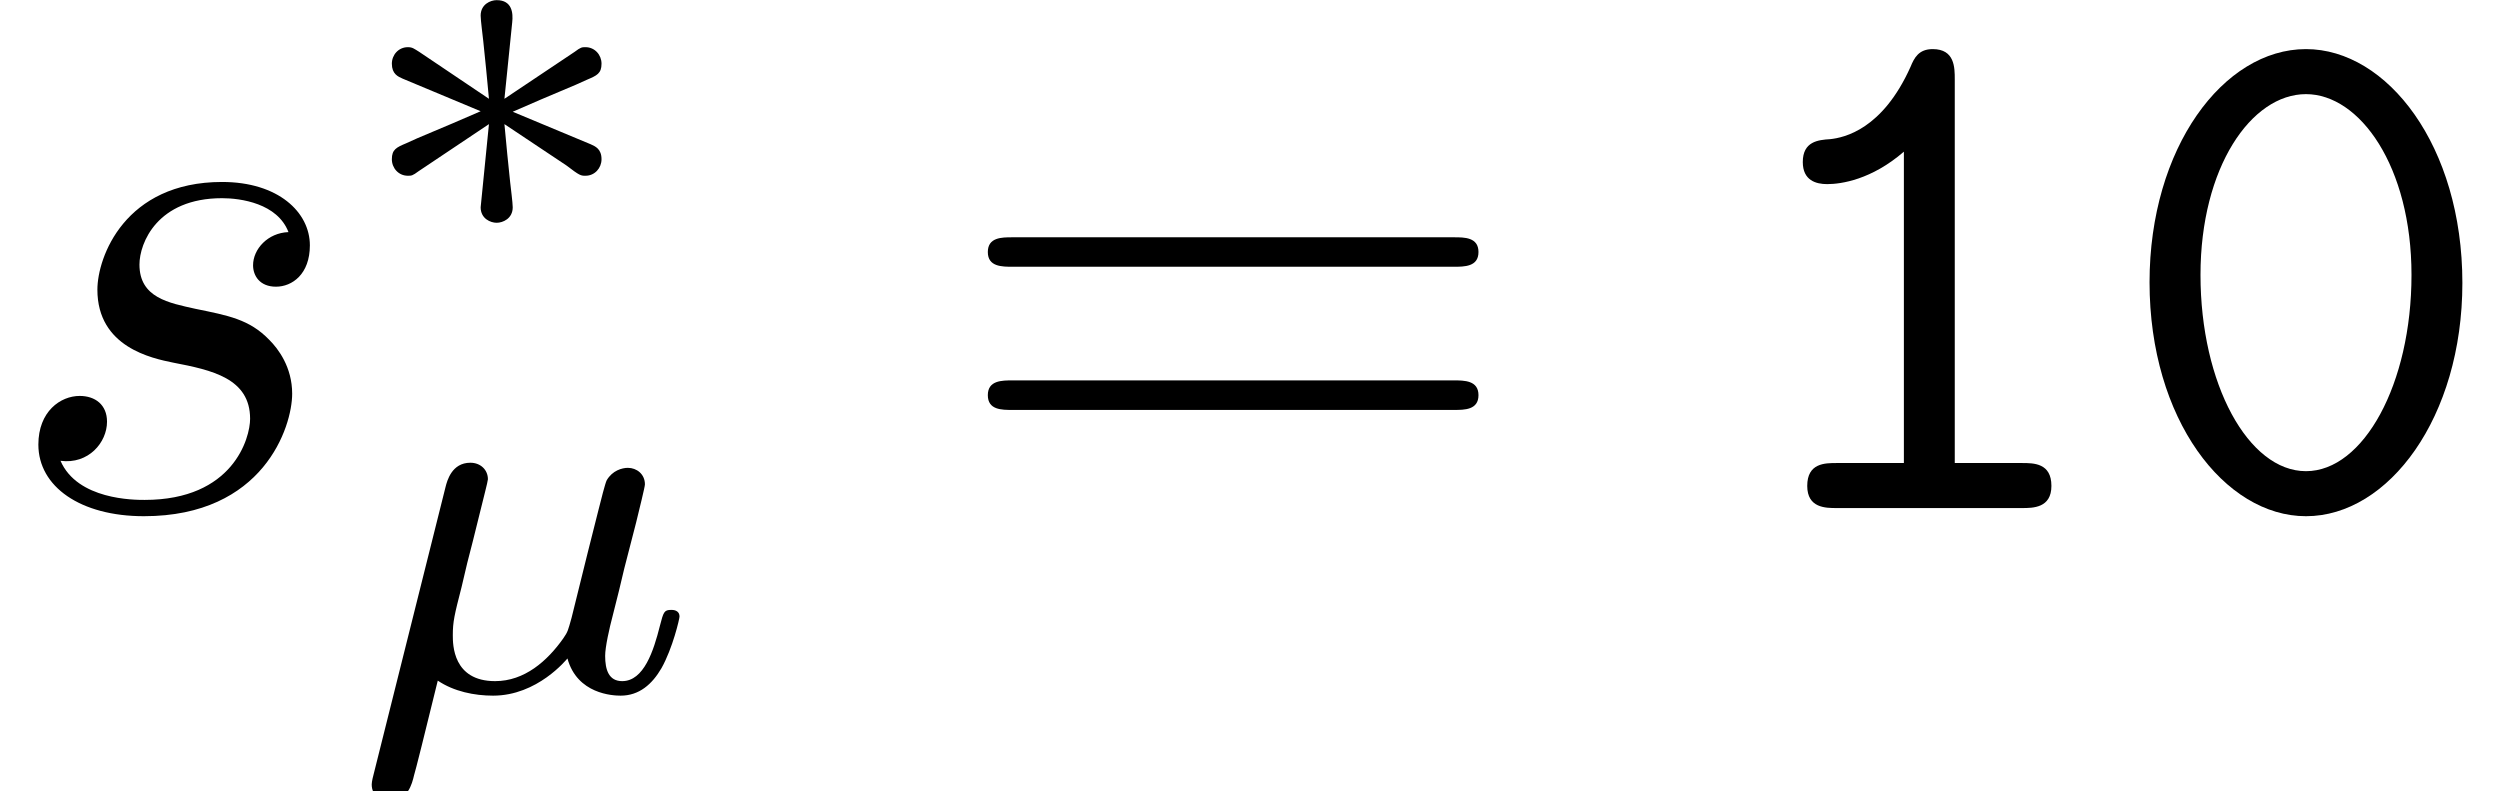
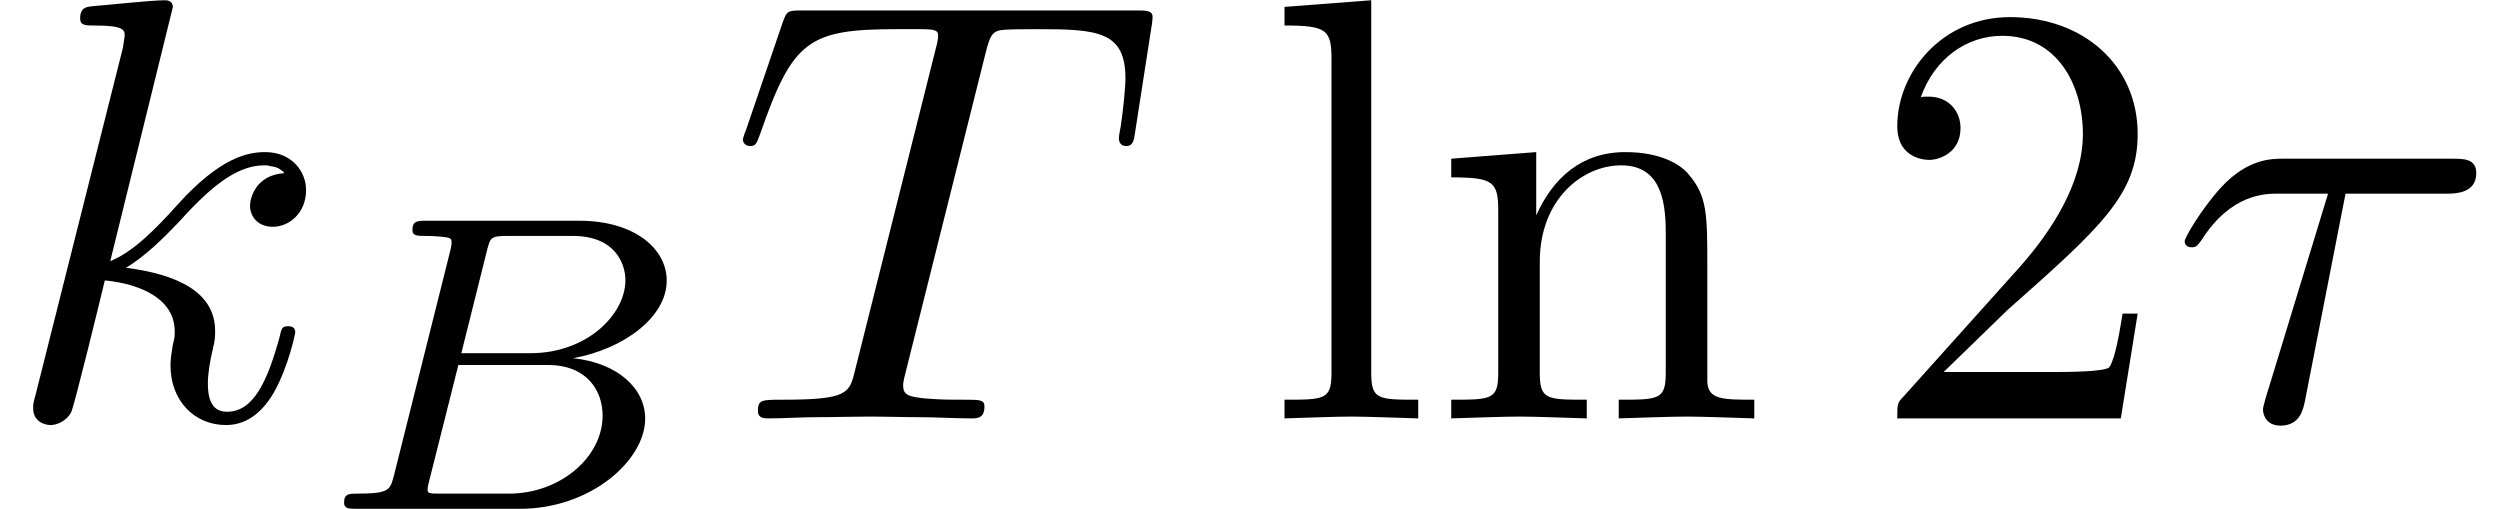
- <svg xmlns="http://www.w3.org/2000/svg" xmlns:xlink="http://www.w3.org/1999/xlink" version="1.1" width="33.756pt" height="10.679pt" viewBox="-72 -72 33.756 10.679">
+ <svg xmlns="http://www.w3.org/2000/svg" xmlns:xlink="http://www.w3.org/1999/xlink" version="1.1" width="41.337pt" height="8.413pt" viewBox="-72 -72 41.337 8.413">
  <defs>
-     <path id="g0-48" d="M4.722-3.039C4.722-4.892 3.706-6.197 2.61-6.197C1.494-6.197 .498-4.862 .498-3.049C.498-1.196 1.514 .11 2.61 .11C3.726 .11 4.722-1.225 4.722-3.039ZM2.61-.498C1.833-.498 1.186-1.674 1.186-3.148C1.186-4.603 1.873-5.589 2.61-5.589C3.337-5.589 4.035-4.613 4.035-3.148C4.035-1.674 3.387-.498 2.61-.498Z" />
-     <path id="g0-49" d="M3.098-5.788C3.098-5.948 3.098-6.197 2.8-6.197C2.61-6.197 2.55-6.077 2.501-5.958C2.122-5.111 1.604-5.001 1.415-4.981C1.255-4.971 1.046-4.951 1.046-4.672C1.046-4.423 1.225-4.374 1.375-4.374C1.564-4.374 1.973-4.433 2.411-4.812V-.608H1.504C1.345-.608 1.106-.608 1.106-.299C1.106 0 1.355 0 1.504 0H4.005C4.154 0 4.403 0 4.403-.299C4.403-.608 4.164-.608 4.005-.608H3.098V-5.788Z" />
-     <path id="g1-3" d="M2.253-1.736C2.824-1.988 3.082-2.085 3.257-2.169C3.389-2.225 3.452-2.253 3.452-2.385C3.452-2.504 3.361-2.608 3.236-2.608C3.187-2.608 3.173-2.608 3.089-2.545L2.141-1.911L2.246-2.943C2.26-3.068 2.246-3.243 2.036-3.243C1.953-3.243 1.82-3.187 1.82-3.034C1.82-2.971 1.848-2.762 1.855-2.692C1.869-2.573 1.918-2.071 1.932-1.911L.99-2.545C.921-2.587 .9-2.608 .837-2.608C.711-2.608 .621-2.504 .621-2.385C.621-2.246 .704-2.211 .767-2.183L1.82-1.743C1.248-1.492 .99-1.395 .816-1.311C.683-1.255 .621-1.227 .621-1.095C.621-.976 .711-.872 .837-.872C.886-.872 .9-.872 .983-.934L1.932-1.569L1.82-.446C1.82-.293 1.953-.237 2.036-.237S2.253-.293 2.253-.446C2.253-.509 2.225-.718 2.218-.788C2.204-.907 2.155-1.409 2.141-1.569L2.978-1.011C3.159-.872 3.173-.872 3.236-.872C3.361-.872 3.452-.976 3.452-1.095C3.452-1.234 3.368-1.269 3.306-1.297L2.253-1.736Z" />
-     <path id="g2-115" d="M3.895-3.726C3.616-3.716 3.417-3.497 3.417-3.278C3.417-3.138 3.507-2.989 3.726-2.989S4.184-3.158 4.184-3.547C4.184-3.995 3.756-4.403 2.999-4.403C1.684-4.403 1.315-3.387 1.315-2.949C1.315-2.172 2.052-2.022 2.341-1.963C2.859-1.863 3.377-1.753 3.377-1.205C3.377-.946 3.148-.11 1.953-.11C1.813-.11 1.046-.11 .817-.638C1.196-.588 1.445-.887 1.445-1.166C1.445-1.395 1.285-1.514 1.076-1.514C.817-1.514 .518-1.305 .518-.857C.518-.289 1.086 .11 1.943 .11C3.557 .11 3.945-1.096 3.945-1.544C3.945-1.903 3.756-2.152 3.636-2.271C3.367-2.55 3.078-2.6 2.64-2.69C2.281-2.77 1.883-2.839 1.883-3.288C1.883-3.577 2.122-4.184 2.999-4.184C3.248-4.184 3.746-4.115 3.895-3.726Z" />
-     <path id="g3-22" d="M.377 1.123C.349 1.227 .349 1.262 .349 1.269C.349 1.423 .474 1.492 .586 1.492C.837 1.492 .893 1.262 .921 1.144C.934 1.109 1.074 .551 1.241-.133C1.458 .014 1.736 .07 1.988 .07C2.587 .07 2.978-.418 2.992-.432C3.124 .049 3.605 .07 3.71 .07C3.961 .07 4.135-.084 4.261-.3C4.414-.572 4.505-.969 4.505-.997C4.505-1.088 4.414-1.088 4.394-1.088C4.296-1.088 4.289-1.06 4.24-.872C4.156-.537 4.024-.126 3.731-.126C3.55-.126 3.501-.279 3.501-.467C3.501-.586 3.557-.837 3.605-1.018C3.654-1.206 3.724-1.492 3.759-1.646L3.919-2.267C3.961-2.441 4.038-2.748 4.038-2.783C4.038-2.922 3.926-3.006 3.808-3.006C3.731-3.006 3.599-2.971 3.522-2.838C3.501-2.797 3.445-2.573 3.41-2.434L3.264-1.855L3.048-.983C2.999-.809 2.999-.795 2.936-.704C2.72-.398 2.413-.126 2.015-.126C1.444-.126 1.444-.621 1.444-.746C1.444-.928 1.465-1.018 1.562-1.395C1.632-1.702 1.646-1.75 1.716-2.022L1.813-2.413C1.848-2.559 1.918-2.824 1.918-2.852C1.918-2.978 1.82-3.075 1.681-3.075C1.43-3.075 1.367-2.831 1.346-2.748L.377 1.123Z" />
-     <path id="g4-61" d="M6.844-3.258C6.994-3.258 7.183-3.258 7.183-3.457S6.994-3.656 6.854-3.656H.887C.747-3.656 .558-3.656 .558-3.457S.747-3.258 .897-3.258H6.844ZM6.854-1.325C6.994-1.325 7.183-1.325 7.183-1.524S6.994-1.724 6.844-1.724H.897C.747-1.724 .558-1.724 .558-1.524S.747-1.325 .887-1.325H6.854Z" />
+     <path id="g0-28" d="M2.929-3.716H4.603C4.732-3.716 5.091-3.716 5.091-4.055C5.091-4.294 4.882-4.294 4.692-4.294H1.903C1.704-4.294 1.315-4.294 .877-3.826C.548-3.467 .269-2.989 .269-2.929C.269-2.919 .269-2.829 .389-2.829C.468-2.829 .488-2.869 .548-2.949C1.036-3.716 1.604-3.716 1.813-3.716H2.64L1.664-.518C1.624-.399 1.564-.189 1.564-.149C1.564-.04 1.634 .12 1.853 .12C2.182 .12 2.232-.159 2.262-.309L2.929-3.716Z" />
+     <path id="g0-84" d="M4.254-6.047C4.324-6.326 4.364-6.386 4.483-6.416C4.573-6.436 4.902-6.436 5.111-6.436C6.117-6.436 6.565-6.396 6.565-5.619C6.565-5.469 6.526-5.081 6.486-4.822C6.476-4.782 6.456-4.663 6.456-4.633C6.456-4.573 6.486-4.503 6.575-4.503C6.685-4.503 6.705-4.583 6.725-4.732L6.994-6.466C7.004-6.506 7.014-6.605 7.014-6.635C7.014-6.745 6.914-6.745 6.745-6.745H1.215C.976-6.745 .966-6.735 .897-6.545L.299-4.792C.289-4.772 .239-4.633 .239-4.613C.239-4.553 .289-4.503 .359-4.503C.458-4.503 .468-4.553 .528-4.712C1.066-6.257 1.325-6.436 2.8-6.436H3.188C3.467-6.436 3.467-6.396 3.467-6.316C3.467-6.257 3.437-6.137 3.427-6.107L2.092-.787C2.002-.418 1.973-.309 .907-.309C.548-.309 .488-.309 .488-.12C.488 0 .598 0 .658 0C.927 0 1.205-.02 1.474-.02C1.753-.02 2.042-.03 2.321-.03S2.879-.02 3.148-.02C3.437-.02 3.736 0 4.015 0C4.115 0 4.234 0 4.234-.199C4.234-.309 4.154-.309 3.895-.309C3.646-.309 3.517-.309 3.258-.329C2.969-.359 2.889-.389 2.889-.548C2.889-.558 2.889-.608 2.929-.757L4.254-6.047Z" />
+     <path id="g0-107" d="M2.859-6.804C2.859-6.814 2.859-6.914 2.73-6.914C2.501-6.914 1.773-6.834 1.514-6.814C1.435-6.804 1.325-6.795 1.325-6.615C1.325-6.496 1.415-6.496 1.564-6.496C2.042-6.496 2.062-6.426 2.062-6.326L2.032-6.127L.588-.389C.548-.249 .548-.229 .548-.169C.548 .06 .747 .11 .837 .11C.966 .11 1.116 .02 1.176-.1C1.225-.189 1.674-2.032 1.733-2.281C2.072-2.252 2.889-2.092 2.889-1.435C2.889-1.365 2.889-1.325 2.859-1.225C2.839-1.106 2.819-.986 2.819-.877C2.819-.289 3.218 .11 3.736 .11C4.035 .11 4.304-.05 4.523-.418C4.772-.857 4.882-1.405 4.882-1.425C4.882-1.524 4.792-1.524 4.762-1.524C4.663-1.524 4.653-1.484 4.623-1.345C4.423-.618 4.194-.11 3.756-.11C3.567-.11 3.437-.219 3.437-.578C3.437-.747 3.477-.976 3.517-1.136C3.557-1.305 3.557-1.345 3.557-1.445C3.557-2.092 2.929-2.381 2.082-2.491C2.391-2.67 2.71-2.989 2.939-3.228C3.417-3.756 3.875-4.184 4.364-4.184C4.423-4.184 4.433-4.184 4.453-4.174C4.573-4.154 4.583-4.154 4.663-4.095C4.682-4.085 4.682-4.075 4.702-4.055C4.224-4.025 4.134-3.636 4.134-3.517C4.134-3.357 4.244-3.168 4.513-3.168C4.772-3.168 5.061-3.387 5.061-3.776C5.061-4.075 4.832-4.403 4.384-4.403C4.105-4.403 3.646-4.324 2.929-3.527C2.59-3.148 2.202-2.75 1.823-2.6L2.859-6.804Z" />
+     <path id="g1-66" d="M1.325-.544C1.262-.307 1.248-.251 .711-.251C.593-.251 .502-.251 .502-.105C.502 0 .586 0 .711 0H3.41C4.582 0 5.481-.802 5.481-1.492C5.481-1.988 5.028-2.413 4.289-2.49C5.133-2.643 5.837-3.173 5.837-3.773C5.837-4.303 5.3-4.763 4.394-4.763H1.855C1.723-4.763 1.632-4.763 1.632-4.61C1.632-4.512 1.716-4.512 1.855-4.512C1.862-4.512 1.995-4.512 2.12-4.498C2.267-4.484 2.28-4.47 2.28-4.4C2.28-4.387 2.28-4.352 2.253-4.247L1.325-.544ZM2.441-2.573L2.866-4.275C2.922-4.491 2.929-4.512 3.222-4.512H4.282C4.993-4.512 5.154-4.045 5.154-3.78C5.154-3.215 4.519-2.573 3.585-2.573H2.441ZM2.106-.251C1.89-.251 1.883-.258 1.883-.321C1.883-.328 1.883-.363 1.911-.467L2.392-2.378H3.87C4.526-2.378 4.777-1.946 4.777-1.541C4.777-.851 4.073-.251 3.229-.251H2.106Z" />
+     <path id="g2-50" d="M1.265-.767L2.321-1.793C3.875-3.168 4.473-3.706 4.473-4.702C4.473-5.838 3.577-6.635 2.361-6.635C1.235-6.635 .498-5.719 .498-4.832C.498-4.274 .996-4.274 1.026-4.274C1.196-4.274 1.544-4.394 1.544-4.802C1.544-5.061 1.365-5.32 1.016-5.32C.936-5.32 .917-5.32 .887-5.31C1.116-5.958 1.654-6.326 2.232-6.326C3.138-6.326 3.567-5.519 3.567-4.702C3.567-3.905 3.068-3.118 2.521-2.501L.608-.369C.498-.259 .498-.239 .498 0H4.194L4.473-1.733H4.224C4.174-1.435 4.105-.996 4.005-.847C3.935-.767 3.278-.767 3.059-.767H1.265Z" />
+     <path id="g2-108" d="M1.763-6.914L.329-6.804V-6.496C1.026-6.496 1.106-6.426 1.106-5.938V-.757C1.106-.309 .996-.309 .329-.309V0C.658-.01 1.186-.03 1.435-.03S2.172-.01 2.54 0V-.309C1.873-.309 1.763-.309 1.763-.757V-6.914Z" />
+     <path id="g2-110" d="M1.096-3.427V-.757C1.096-.309 .986-.309 .319-.309V0C.667-.01 1.176-.03 1.445-.03C1.704-.03 2.222-.01 2.56 0V-.309C1.893-.309 1.783-.309 1.783-.757V-2.59C1.783-3.626 2.491-4.184 3.128-4.184C3.756-4.184 3.866-3.646 3.866-3.078V-.757C3.866-.309 3.756-.309 3.088-.309V0C3.437-.01 3.945-.03 4.214-.03C4.473-.03 4.991-.01 5.33 0V-.309C4.812-.309 4.563-.309 4.553-.608V-2.511C4.553-3.367 4.553-3.676 4.244-4.035C4.105-4.204 3.776-4.403 3.198-4.403C2.471-4.403 2.002-3.975 1.724-3.357V-4.403L.319-4.294V-3.985C1.016-3.985 1.096-3.915 1.096-3.427Z" />
  </defs>
  <g id="page1">
-     <use x="-72" y="-65.14" xlink:href="#g2-115" />
-     <use x="-67.33" y="-68.755" xlink:href="#g1-3" />
-     <use x="-67.33" y="-62.677" xlink:href="#g3-22" />
-     <use x="-59.22" y="-65.14" xlink:href="#g4-61" />
-     <use x="-48.704" y="-65.14" xlink:href="#g0-49" />
-     <use x="-43.474" y="-65.14" xlink:href="#g0-48" />
+     <use x="-72" y="-65.082" xlink:href="#g0-107" />
+     <use x="-66.813" y="-63.587" xlink:href="#g1-66" />
+     <use x="-59.956" y="-65.082" xlink:href="#g0-84" />
+     <use x="-51.09" y="-65.082" xlink:href="#g2-108" />
+     <use x="-48.323" y="-65.082" xlink:href="#g2-110" />
+     <use x="-41.127" y="-65.082" xlink:href="#g2-50" />
+     <use x="-36.146" y="-65.082" xlink:href="#g0-28" />
  </g>
</svg>
